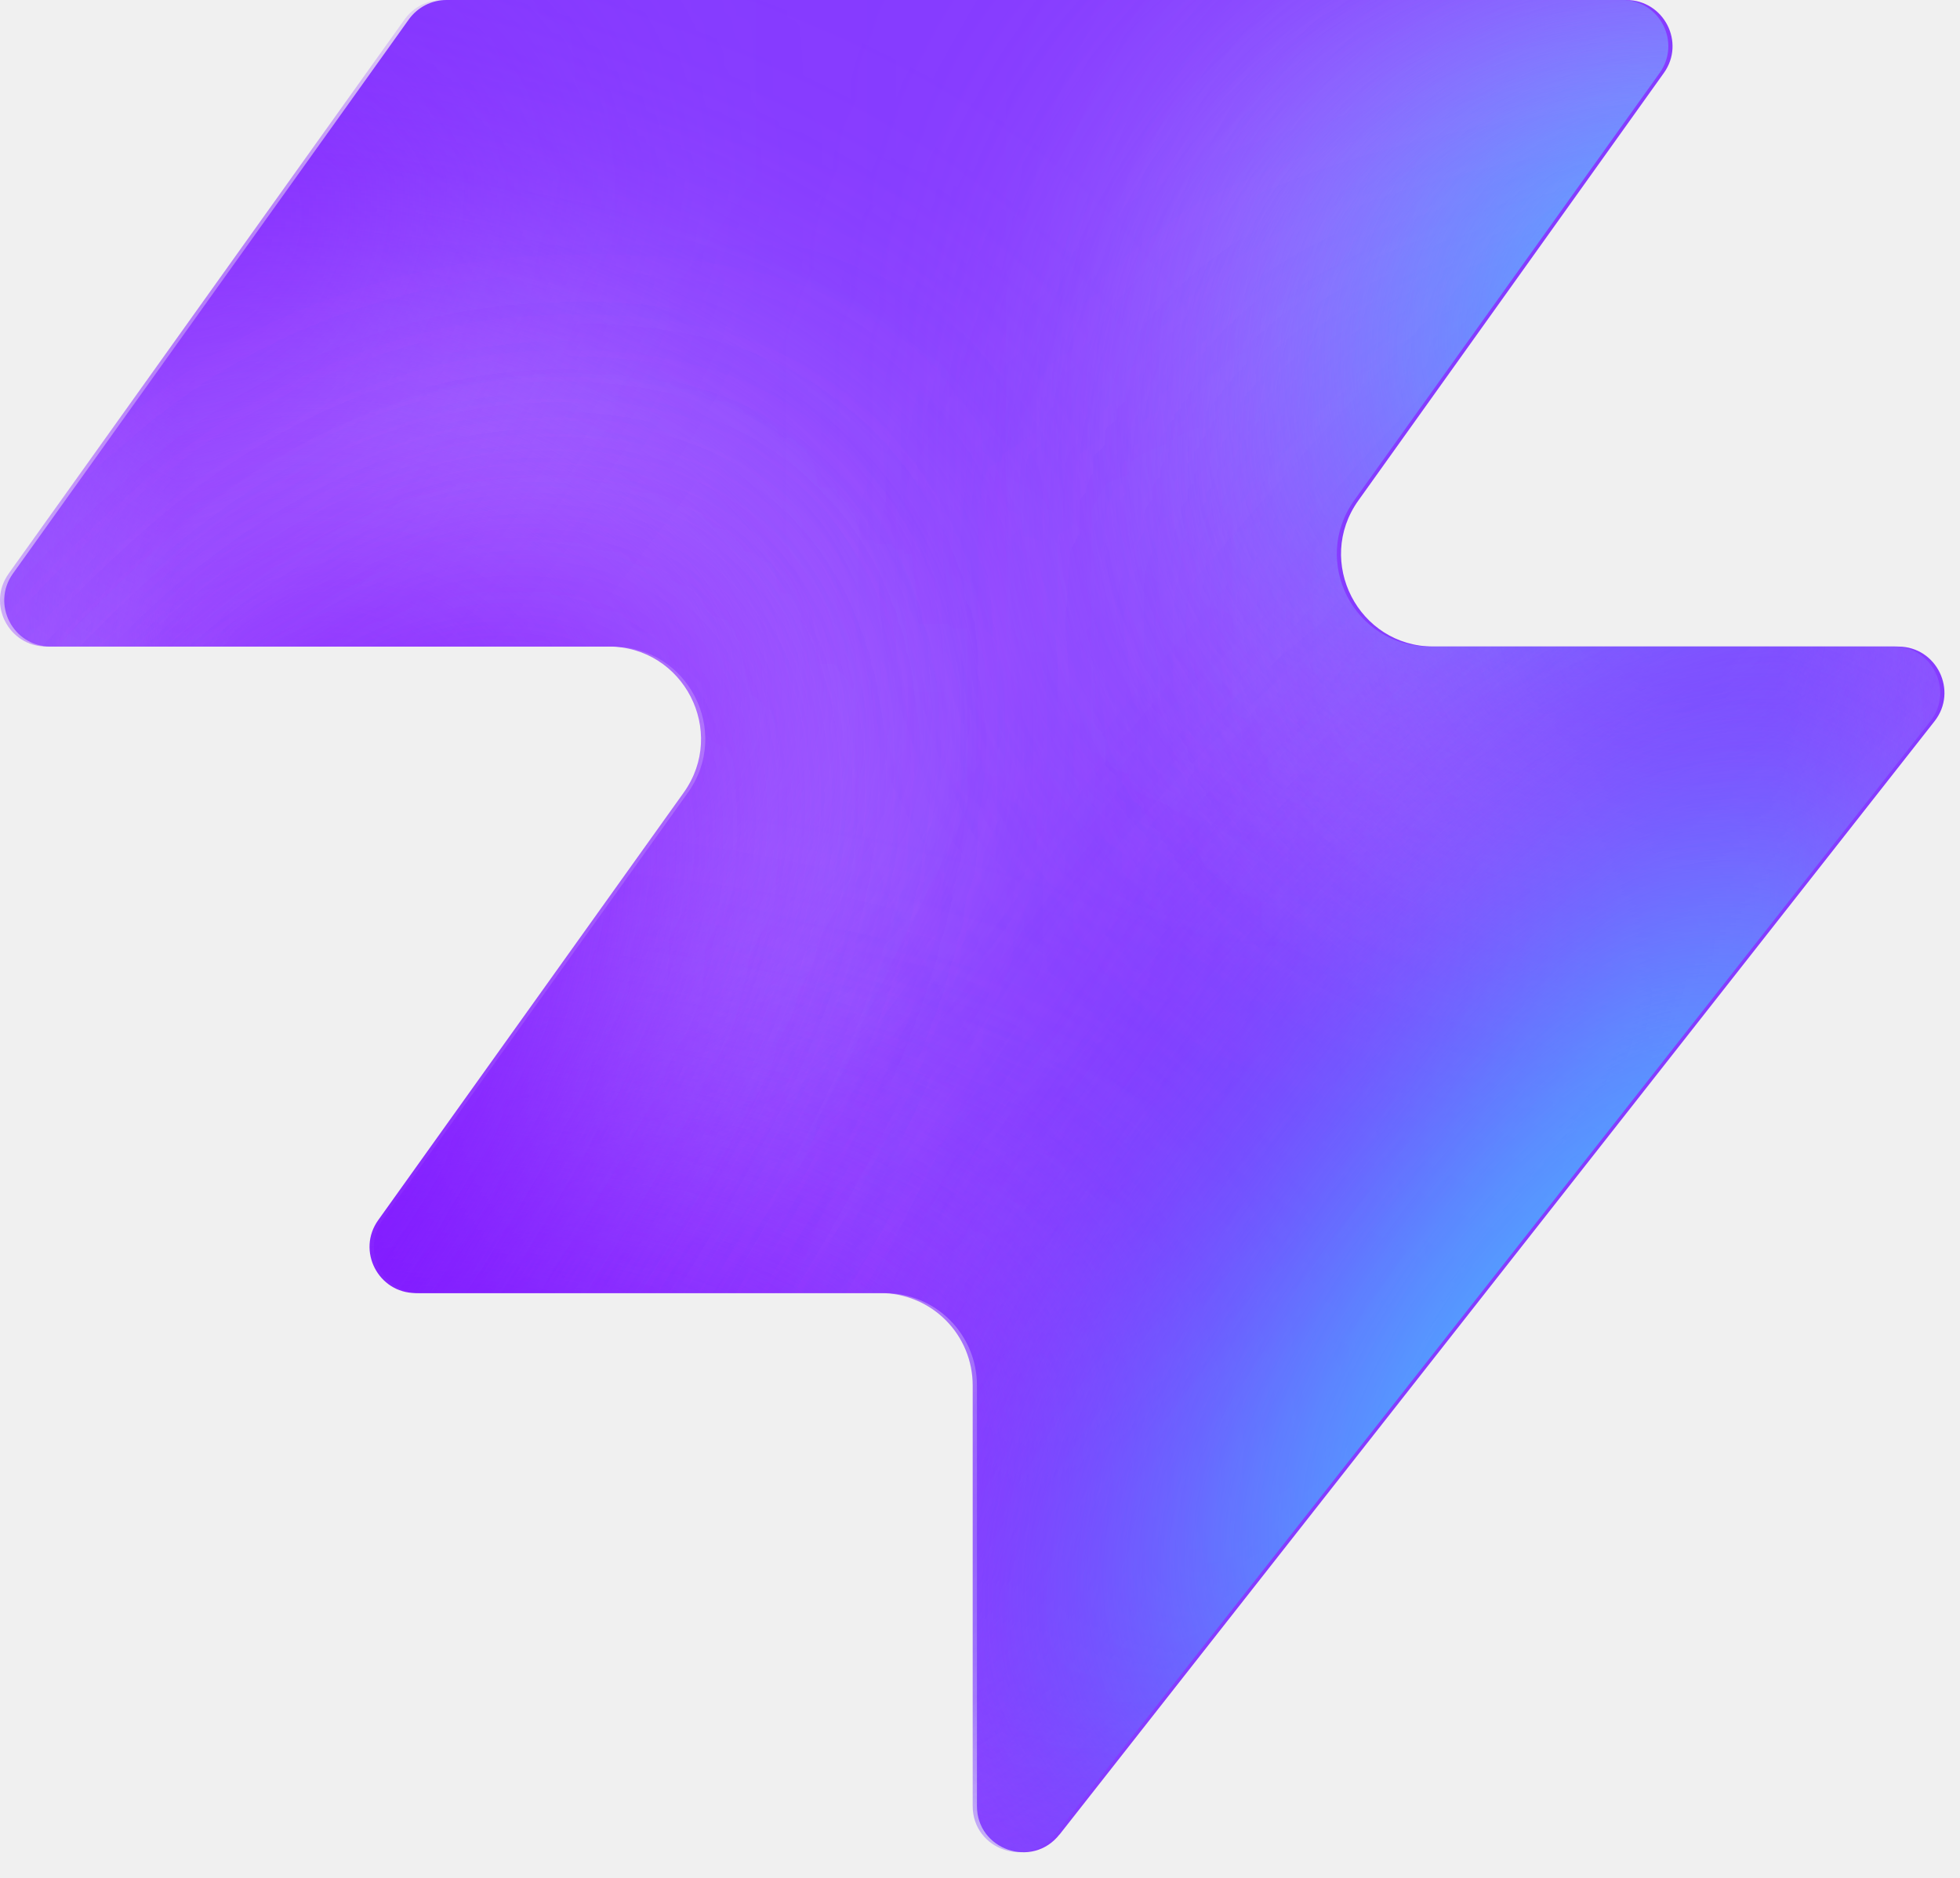
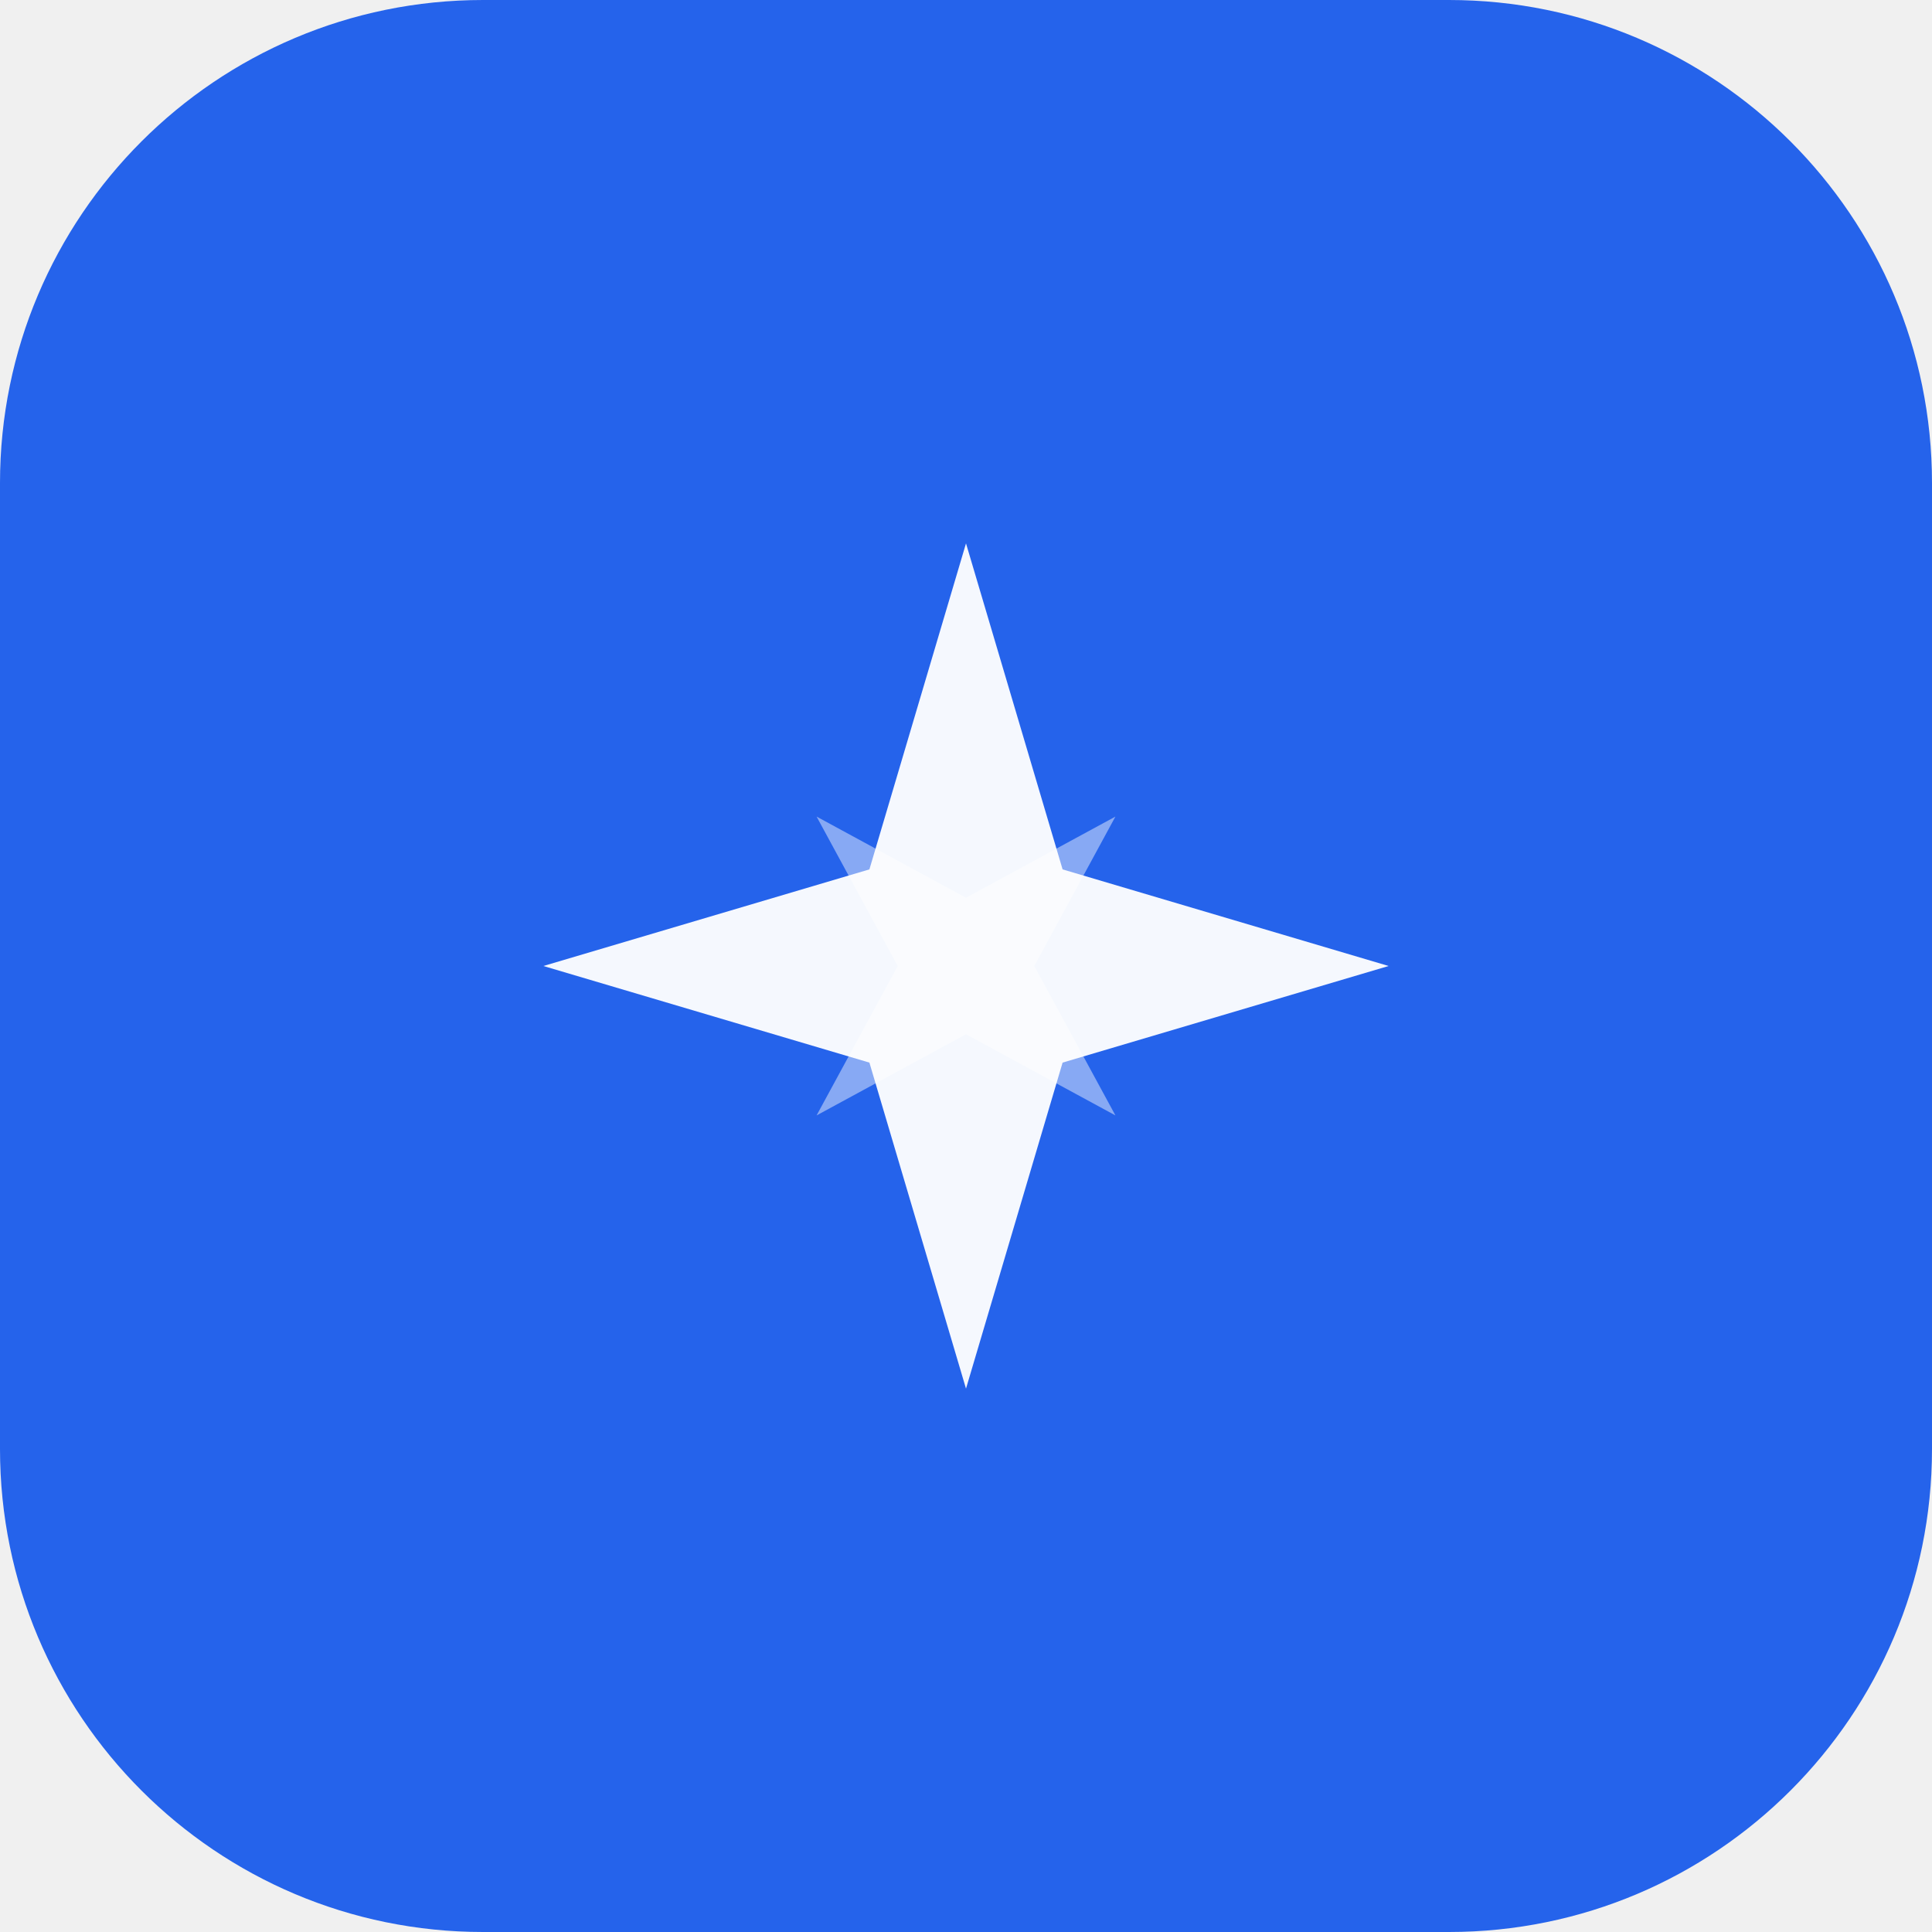
- <svg xmlns="http://www.w3.org/2000/svg" width="48" height="46" fill="none" viewBox="0 0 48 46">
-   <path fill="#863bff" d="M25.946 44.938c-.664.845-2.021.375-2.021-.698V33.937a2.26 2.26 0 0 0-2.262-2.262H10.287c-.92 0-1.456-1.04-.92-1.788l7.48-10.471c1.07-1.497 0-3.578-1.842-3.578H1.237c-.92 0-1.456-1.04-.92-1.788L10.013.474c.214-.297.556-.474.92-.474h28.894c.92 0 1.456 1.04.92 1.788l-7.48 10.471c-1.07 1.498 0 3.579 1.842 3.579h11.377c.943 0 1.473 1.088.89 1.83L25.947 44.94z" style="fill:#863bff;fill:color(display-p3 .525 .23 1);fill-opacity:1" />
-   <mask id="a" width="48" height="46" x="0" y="0" maskUnits="userSpaceOnUse" style="mask-type:alpha">
-     <path fill="#000" d="M25.842 44.938c-.664.844-2.021.375-2.021-.698V33.937a2.26 2.26 0 0 0-2.262-2.262H10.183c-.92 0-1.456-1.04-.92-1.788l7.48-10.471c1.07-1.498 0-3.579-1.842-3.579H1.133c-.92 0-1.456-1.04-.92-1.787L9.91.473c.214-.297.556-.474.92-.474h28.894c.92 0 1.456 1.04.92 1.788l-7.48 10.471c-1.07 1.498 0 3.578 1.842 3.578h11.377c.943 0 1.473 1.088.89 1.832L25.843 44.94z" style="fill:#000;fill-opacity:1" />
-   </mask>
-   <g mask="url(#a)">
-     <g filter="url(#b)">
-       <ellipse cx="5.508" cy="14.704" fill="#ede6ff" rx="5.508" ry="14.704" style="fill:#ede6ff;fill:color(display-p3 .927 .903 1);fill-opacity:1" transform="matrix(.00324 1 1 -.00324 -4.47 31.516)" />
-     </g>
-     <g filter="url(#c)">
-       <ellipse cx="10.399" cy="29.851" fill="#ede6ff" rx="10.399" ry="29.851" style="fill:#ede6ff;fill:color(display-p3 .927 .903 1);fill-opacity:1" transform="matrix(.00324 1 1 -.00324 -39.328 7.883)" />
-     </g>
-     <g filter="url(#d)">
-       <ellipse cx="5.508" cy="30.487" fill="#7e14ff" rx="5.508" ry="30.487" style="fill:#7e14ff;fill:color(display-p3 .492 .077 1);fill-opacity:1" transform="rotate(89.814 -25.913 -14.639)scale(1 -1)" />
-     </g>
-     <g filter="url(#e)">
-       <ellipse cx="5.508" cy="30.599" fill="#7e14ff" rx="5.508" ry="30.599" style="fill:#7e14ff;fill:color(display-p3 .492 .077 1);fill-opacity:1" transform="rotate(89.814 -32.644 -3.334)scale(1 -1)" />
-     </g>
-     <g filter="url(#f)">
-       <ellipse cx="5.508" cy="30.599" fill="#7e14ff" rx="5.508" ry="30.599" style="fill:#7e14ff;fill:color(display-p3 .492 .077 1);fill-opacity:1" transform="matrix(.00324 1 1 -.00324 -34.34 30.47)" />
-     </g>
-     <g filter="url(#g)">
-       <ellipse cx="14.072" cy="22.078" fill="#ede6ff" rx="14.072" ry="22.078" style="fill:#ede6ff;fill:color(display-p3 .927 .903 1);fill-opacity:1" transform="rotate(93.35 24.506 48.493)scale(-1 1)" />
-     </g>
-     <g filter="url(#h)">
-       <ellipse cx="3.47" cy="21.501" fill="#7e14ff" rx="3.47" ry="21.501" style="fill:#7e14ff;fill:color(display-p3 .492 .077 1);fill-opacity:1" transform="rotate(89.009 28.708 47.59)scale(-1 1)" />
-     </g>
-     <g filter="url(#i)">
-       <ellipse cx="3.47" cy="21.501" fill="#7e14ff" rx="3.47" ry="21.501" style="fill:#7e14ff;fill:color(display-p3 .492 .077 1);fill-opacity:1" transform="rotate(89.009 28.708 47.59)scale(-1 1)" />
-     </g>
-     <g filter="url(#j)">
-       <ellipse cx=".387" cy="8.972" fill="#7e14ff" rx="4.407" ry="29.108" style="fill:#7e14ff;fill:color(display-p3 .492 .077 1);fill-opacity:1" transform="rotate(39.51 .387 8.972)" />
-     </g>
-     <g filter="url(#k)">
-       <ellipse cx="47.523" cy="-6.092" fill="#7e14ff" rx="4.407" ry="29.108" style="fill:#7e14ff;fill:color(display-p3 .492 .077 1);fill-opacity:1" transform="rotate(37.892 47.523 -6.092)" />
-     </g>
-     <g filter="url(#l)">
-       <ellipse cx="41.412" cy="6.333" fill="#47bfff" rx="5.971" ry="9.665" style="fill:#47bfff;fill:color(display-p3 .28 .748 1);fill-opacity:1" transform="rotate(37.892 41.412 6.333)" />
-     </g>
-     <g filter="url(#m)">
-       <ellipse cx="-1.879" cy="38.332" fill="#7e14ff" rx="4.407" ry="29.108" style="fill:#7e14ff;fill:color(display-p3 .492 .077 1);fill-opacity:1" transform="rotate(37.892 -1.88 38.332)" />
-     </g>
-     <g filter="url(#n)">
-       <ellipse cx="-1.879" cy="38.332" fill="#7e14ff" rx="4.407" ry="29.108" style="fill:#7e14ff;fill:color(display-p3 .492 .077 1);fill-opacity:1" transform="rotate(37.892 -1.88 38.332)" />
-     </g>
-     <g filter="url(#o)">
-       <ellipse cx="35.651" cy="29.907" fill="#7e14ff" rx="4.407" ry="29.108" style="fill:#7e14ff;fill:color(display-p3 .492 .077 1);fill-opacity:1" transform="rotate(37.892 35.651 29.907)" />
-     </g>
-     <g filter="url(#p)">
-       <ellipse cx="38.418" cy="32.4" fill="#47bfff" rx="5.971" ry="15.297" style="fill:#47bfff;fill:color(display-p3 .28 .748 1);fill-opacity:1" transform="rotate(37.892 38.418 32.4)" />
-     </g>
+ <svg xmlns="http://www.w3.org/2000/svg" viewBox="0 0 32 32" width="32" height="32" role="img">
+   <rect width="32" height="32" rx="8" fill="#2563eb" />
+   <g transform="translate(16, 16)" fill="white">
+     <polygon points="0,-7 1.6,-1.6 7,0 1.6,1.6 0,7 -1.6,1.6 -7,0 -1.6,-1.6" opacity="0.95" />
+     <polygon points="0,-3.5 0.8,-0.8 3.5,0 0.8,0.8 0,3.5 -0.8,0.8 -3.5,0 -0.8,-0.8" transform="rotate(45)" opacity="0.45" />
  </g>
-   <defs>
-     <filter id="b" width="60.045" height="41.654" x="-19.77" y="16.149" color-interpolation-filters="sRGB" filterUnits="userSpaceOnUse">
-       <feFlood flood-opacity="0" result="BackgroundImageFix" />
-       <feBlend in="SourceGraphic" in2="BackgroundImageFix" result="shape" />
-       <feGaussianBlur result="effect1_foregroundBlur_2002_17158" stdDeviation="7.659" />
-     </filter>
-     <filter id="c" width="90.34" height="51.437" x="-54.613" y="-7.533" color-interpolation-filters="sRGB" filterUnits="userSpaceOnUse">
-       <feFlood flood-opacity="0" result="BackgroundImageFix" />
-       <feBlend in="SourceGraphic" in2="BackgroundImageFix" result="shape" />
-       <feGaussianBlur result="effect1_foregroundBlur_2002_17158" stdDeviation="7.659" />
-     </filter>
-     <filter id="d" width="79.355" height="29.4" x="-49.64" y="2.03" color-interpolation-filters="sRGB" filterUnits="userSpaceOnUse">
-       <feFlood flood-opacity="0" result="BackgroundImageFix" />
-       <feBlend in="SourceGraphic" in2="BackgroundImageFix" result="shape" />
-       <feGaussianBlur result="effect1_foregroundBlur_2002_17158" stdDeviation="4.596" />
-     </filter>
-     <filter id="e" width="79.579" height="29.4" x="-45.045" y="20.029" color-interpolation-filters="sRGB" filterUnits="userSpaceOnUse">
-       <feFlood flood-opacity="0" result="BackgroundImageFix" />
-       <feBlend in="SourceGraphic" in2="BackgroundImageFix" result="shape" />
-       <feGaussianBlur result="effect1_foregroundBlur_2002_17158" stdDeviation="4.596" />
-     </filter>
-     <filter id="f" width="79.579" height="29.4" x="-43.513" y="21.178" color-interpolation-filters="sRGB" filterUnits="userSpaceOnUse">
-       <feFlood flood-opacity="0" result="BackgroundImageFix" />
-       <feBlend in="SourceGraphic" in2="BackgroundImageFix" result="shape" />
-       <feGaussianBlur result="effect1_foregroundBlur_2002_17158" stdDeviation="4.596" />
-     </filter>
-     <filter id="g" width="74.749" height="58.852" x="15.756" y="-17.901" color-interpolation-filters="sRGB" filterUnits="userSpaceOnUse">
-       <feFlood flood-opacity="0" result="BackgroundImageFix" />
-       <feBlend in="SourceGraphic" in2="BackgroundImageFix" result="shape" />
-       <feGaussianBlur result="effect1_foregroundBlur_2002_17158" stdDeviation="7.659" />
-     </filter>
-     <filter id="h" width="61.377" height="25.362" x="23.548" y="2.284" color-interpolation-filters="sRGB" filterUnits="userSpaceOnUse">
-       <feFlood flood-opacity="0" result="BackgroundImageFix" />
-       <feBlend in="SourceGraphic" in2="BackgroundImageFix" result="shape" />
-       <feGaussianBlur result="effect1_foregroundBlur_2002_17158" stdDeviation="4.596" />
-     </filter>
-     <filter id="i" width="61.377" height="25.362" x="23.548" y="2.284" color-interpolation-filters="sRGB" filterUnits="userSpaceOnUse">
-       <feFlood flood-opacity="0" result="BackgroundImageFix" />
-       <feBlend in="SourceGraphic" in2="BackgroundImageFix" result="shape" />
-       <feGaussianBlur result="effect1_foregroundBlur_2002_17158" stdDeviation="4.596" />
-     </filter>
-     <filter id="j" width="56.045" height="63.649" x="-27.636" y="-22.853" color-interpolation-filters="sRGB" filterUnits="userSpaceOnUse">
-       <feFlood flood-opacity="0" result="BackgroundImageFix" />
-       <feBlend in="SourceGraphic" in2="BackgroundImageFix" result="shape" />
-       <feGaussianBlur result="effect1_foregroundBlur_2002_17158" stdDeviation="4.596" />
-     </filter>
-     <filter id="k" width="54.814" height="64.646" x="20.116" y="-38.415" color-interpolation-filters="sRGB" filterUnits="userSpaceOnUse">
-       <feFlood flood-opacity="0" result="BackgroundImageFix" />
-       <feBlend in="SourceGraphic" in2="BackgroundImageFix" result="shape" />
-       <feGaussianBlur result="effect1_foregroundBlur_2002_17158" stdDeviation="4.596" />
-     </filter>
-     <filter id="l" width="33.541" height="35.313" x="24.641" y="-11.323" color-interpolation-filters="sRGB" filterUnits="userSpaceOnUse">
-       <feFlood flood-opacity="0" result="BackgroundImageFix" />
-       <feBlend in="SourceGraphic" in2="BackgroundImageFix" result="shape" />
-       <feGaussianBlur result="effect1_foregroundBlur_2002_17158" stdDeviation="4.596" />
-     </filter>
-     <filter id="m" width="54.814" height="64.646" x="-29.286" y="6.009" color-interpolation-filters="sRGB" filterUnits="userSpaceOnUse">
-       <feFlood flood-opacity="0" result="BackgroundImageFix" />
-       <feBlend in="SourceGraphic" in2="BackgroundImageFix" result="shape" />
-       <feGaussianBlur result="effect1_foregroundBlur_2002_17158" stdDeviation="4.596" />
-     </filter>
-     <filter id="n" width="54.814" height="64.646" x="-29.286" y="6.009" color-interpolation-filters="sRGB" filterUnits="userSpaceOnUse">
-       <feFlood flood-opacity="0" result="BackgroundImageFix" />
-       <feBlend in="SourceGraphic" in2="BackgroundImageFix" result="shape" />
-       <feGaussianBlur result="effect1_foregroundBlur_2002_17158" stdDeviation="4.596" />
-     </filter>
-     <filter id="o" width="54.814" height="64.646" x="8.244" y="-2.416" color-interpolation-filters="sRGB" filterUnits="userSpaceOnUse">
-       <feFlood flood-opacity="0" result="BackgroundImageFix" />
-       <feBlend in="SourceGraphic" in2="BackgroundImageFix" result="shape" />
-       <feGaussianBlur result="effect1_foregroundBlur_2002_17158" stdDeviation="4.596" />
-     </filter>
-     <filter id="p" width="39.409" height="43.623" x="18.713" y="10.588" color-interpolation-filters="sRGB" filterUnits="userSpaceOnUse">
-       <feFlood flood-opacity="0" result="BackgroundImageFix" />
-       <feBlend in="SourceGraphic" in2="BackgroundImageFix" result="shape" />
-       <feGaussianBlur result="effect1_foregroundBlur_2002_17158" stdDeviation="4.596" />
-     </filter>
-   </defs>
</svg>
